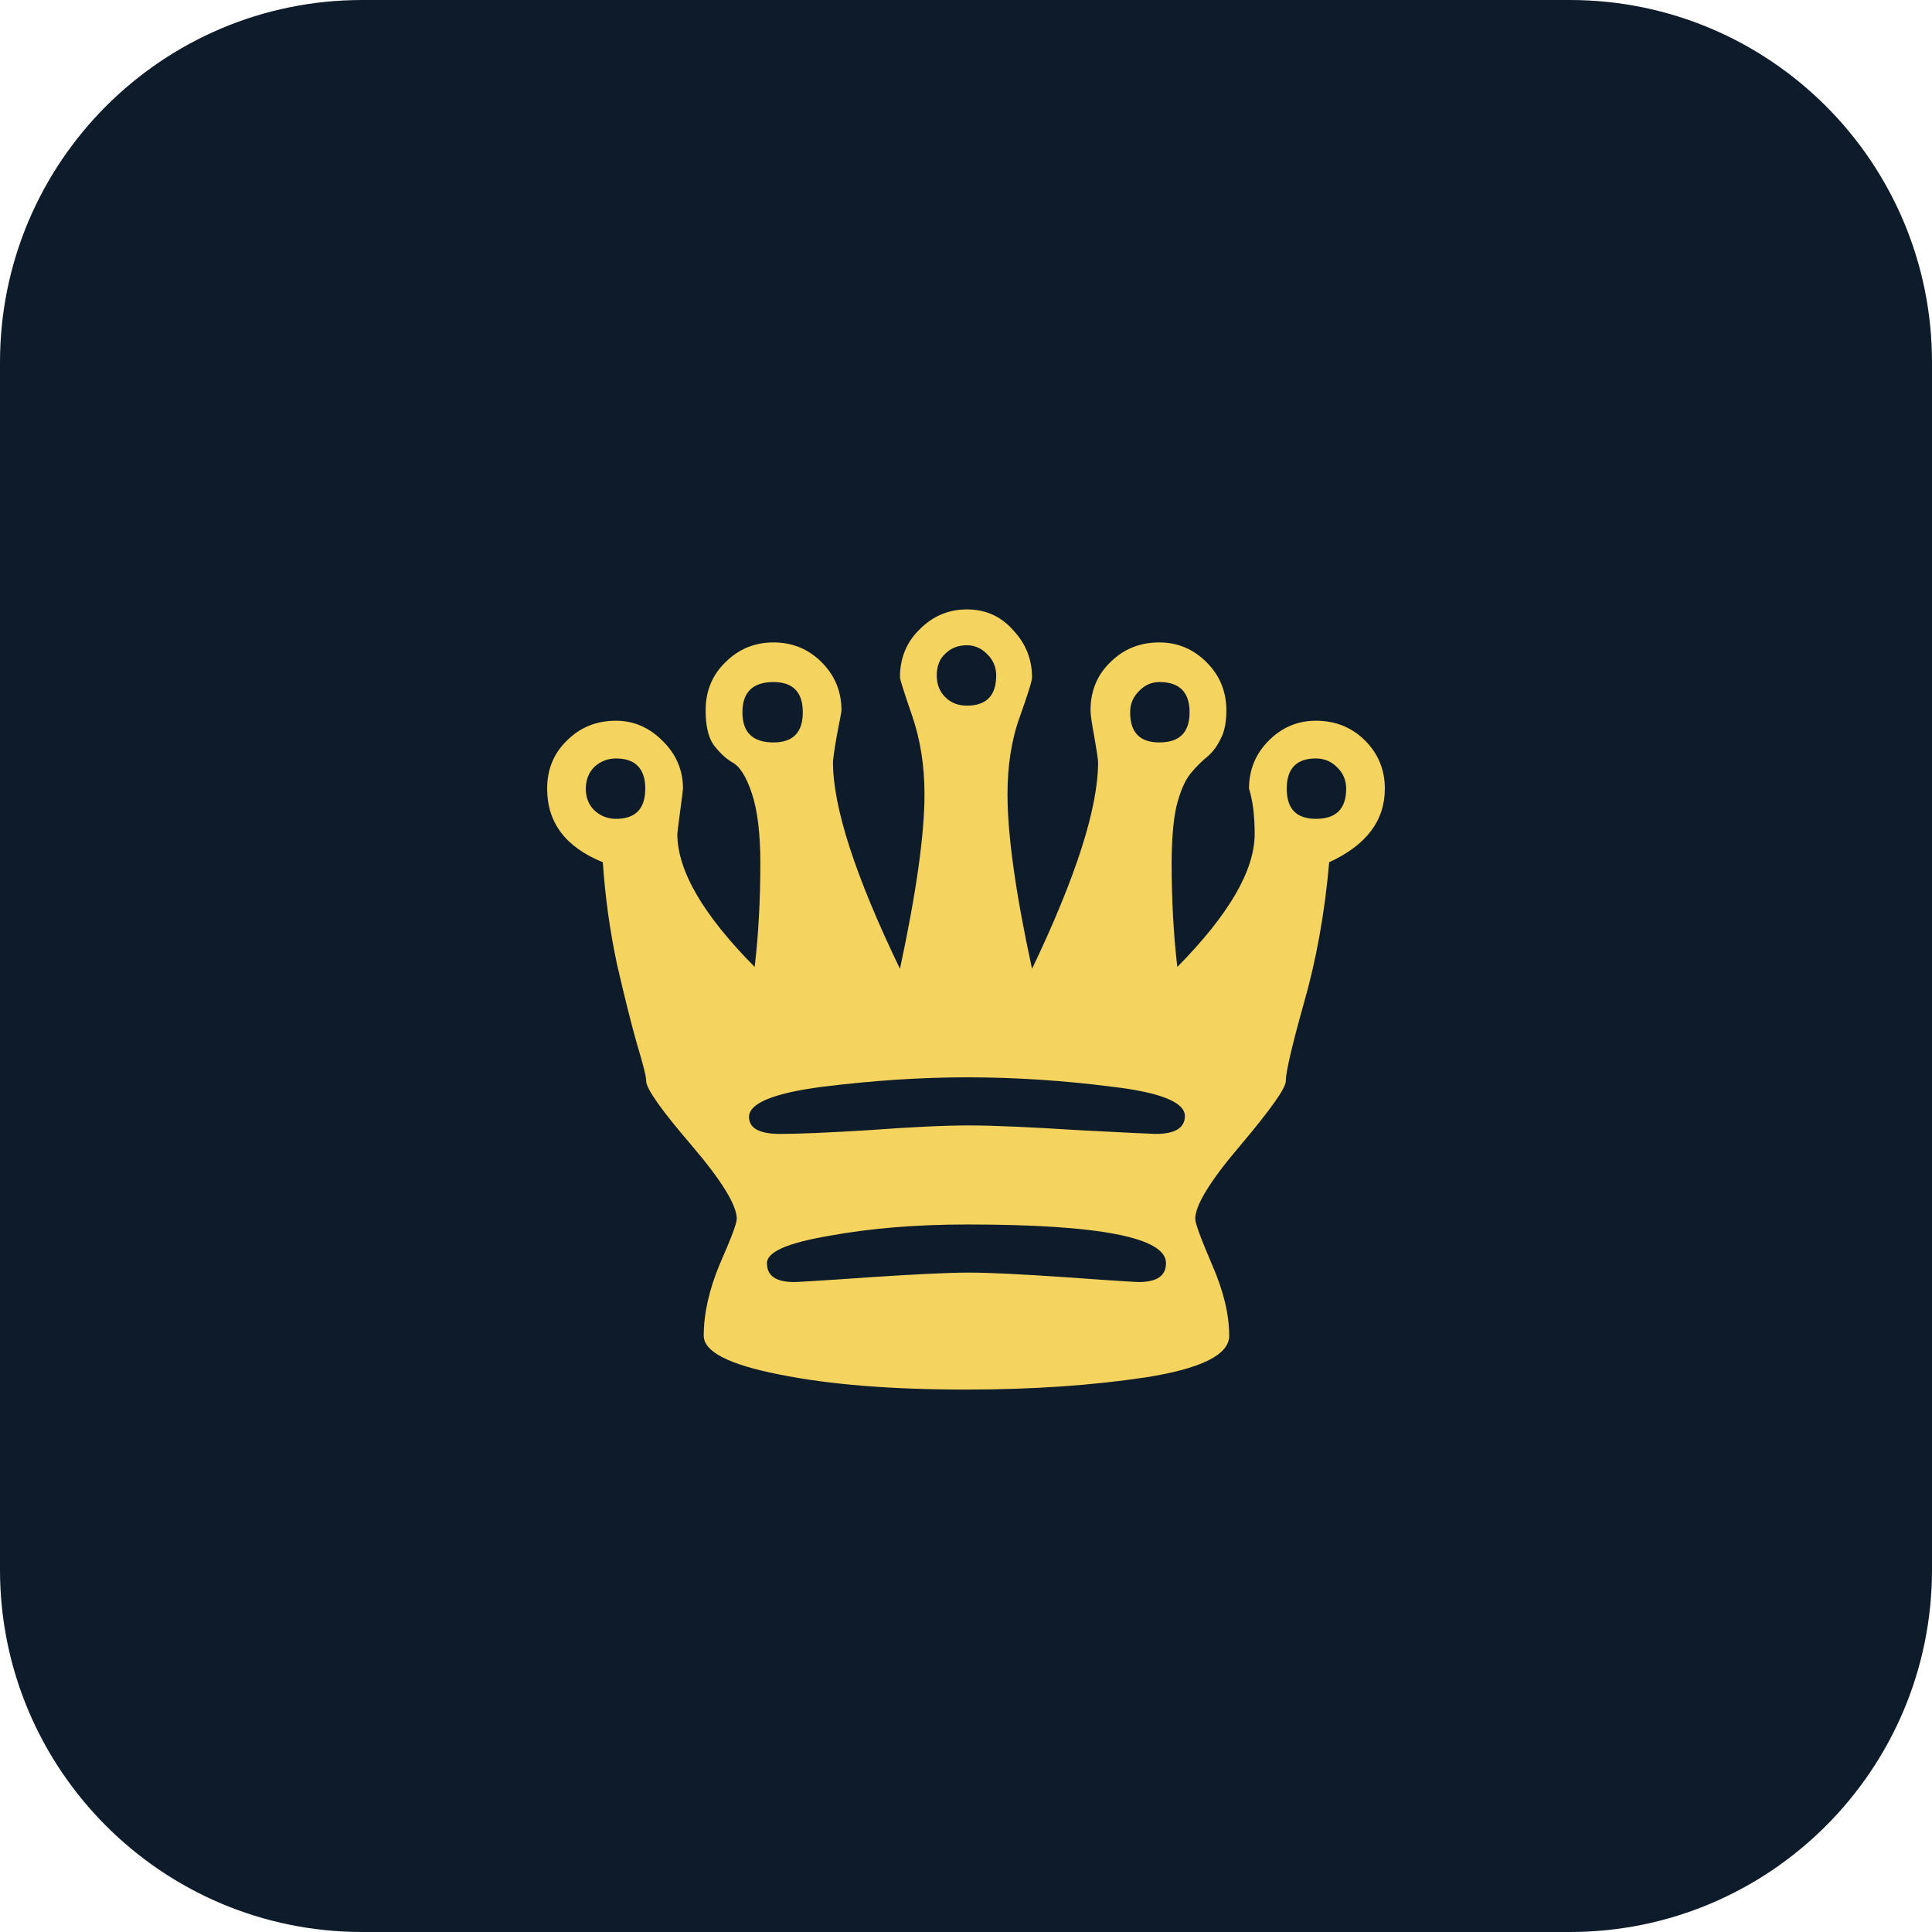
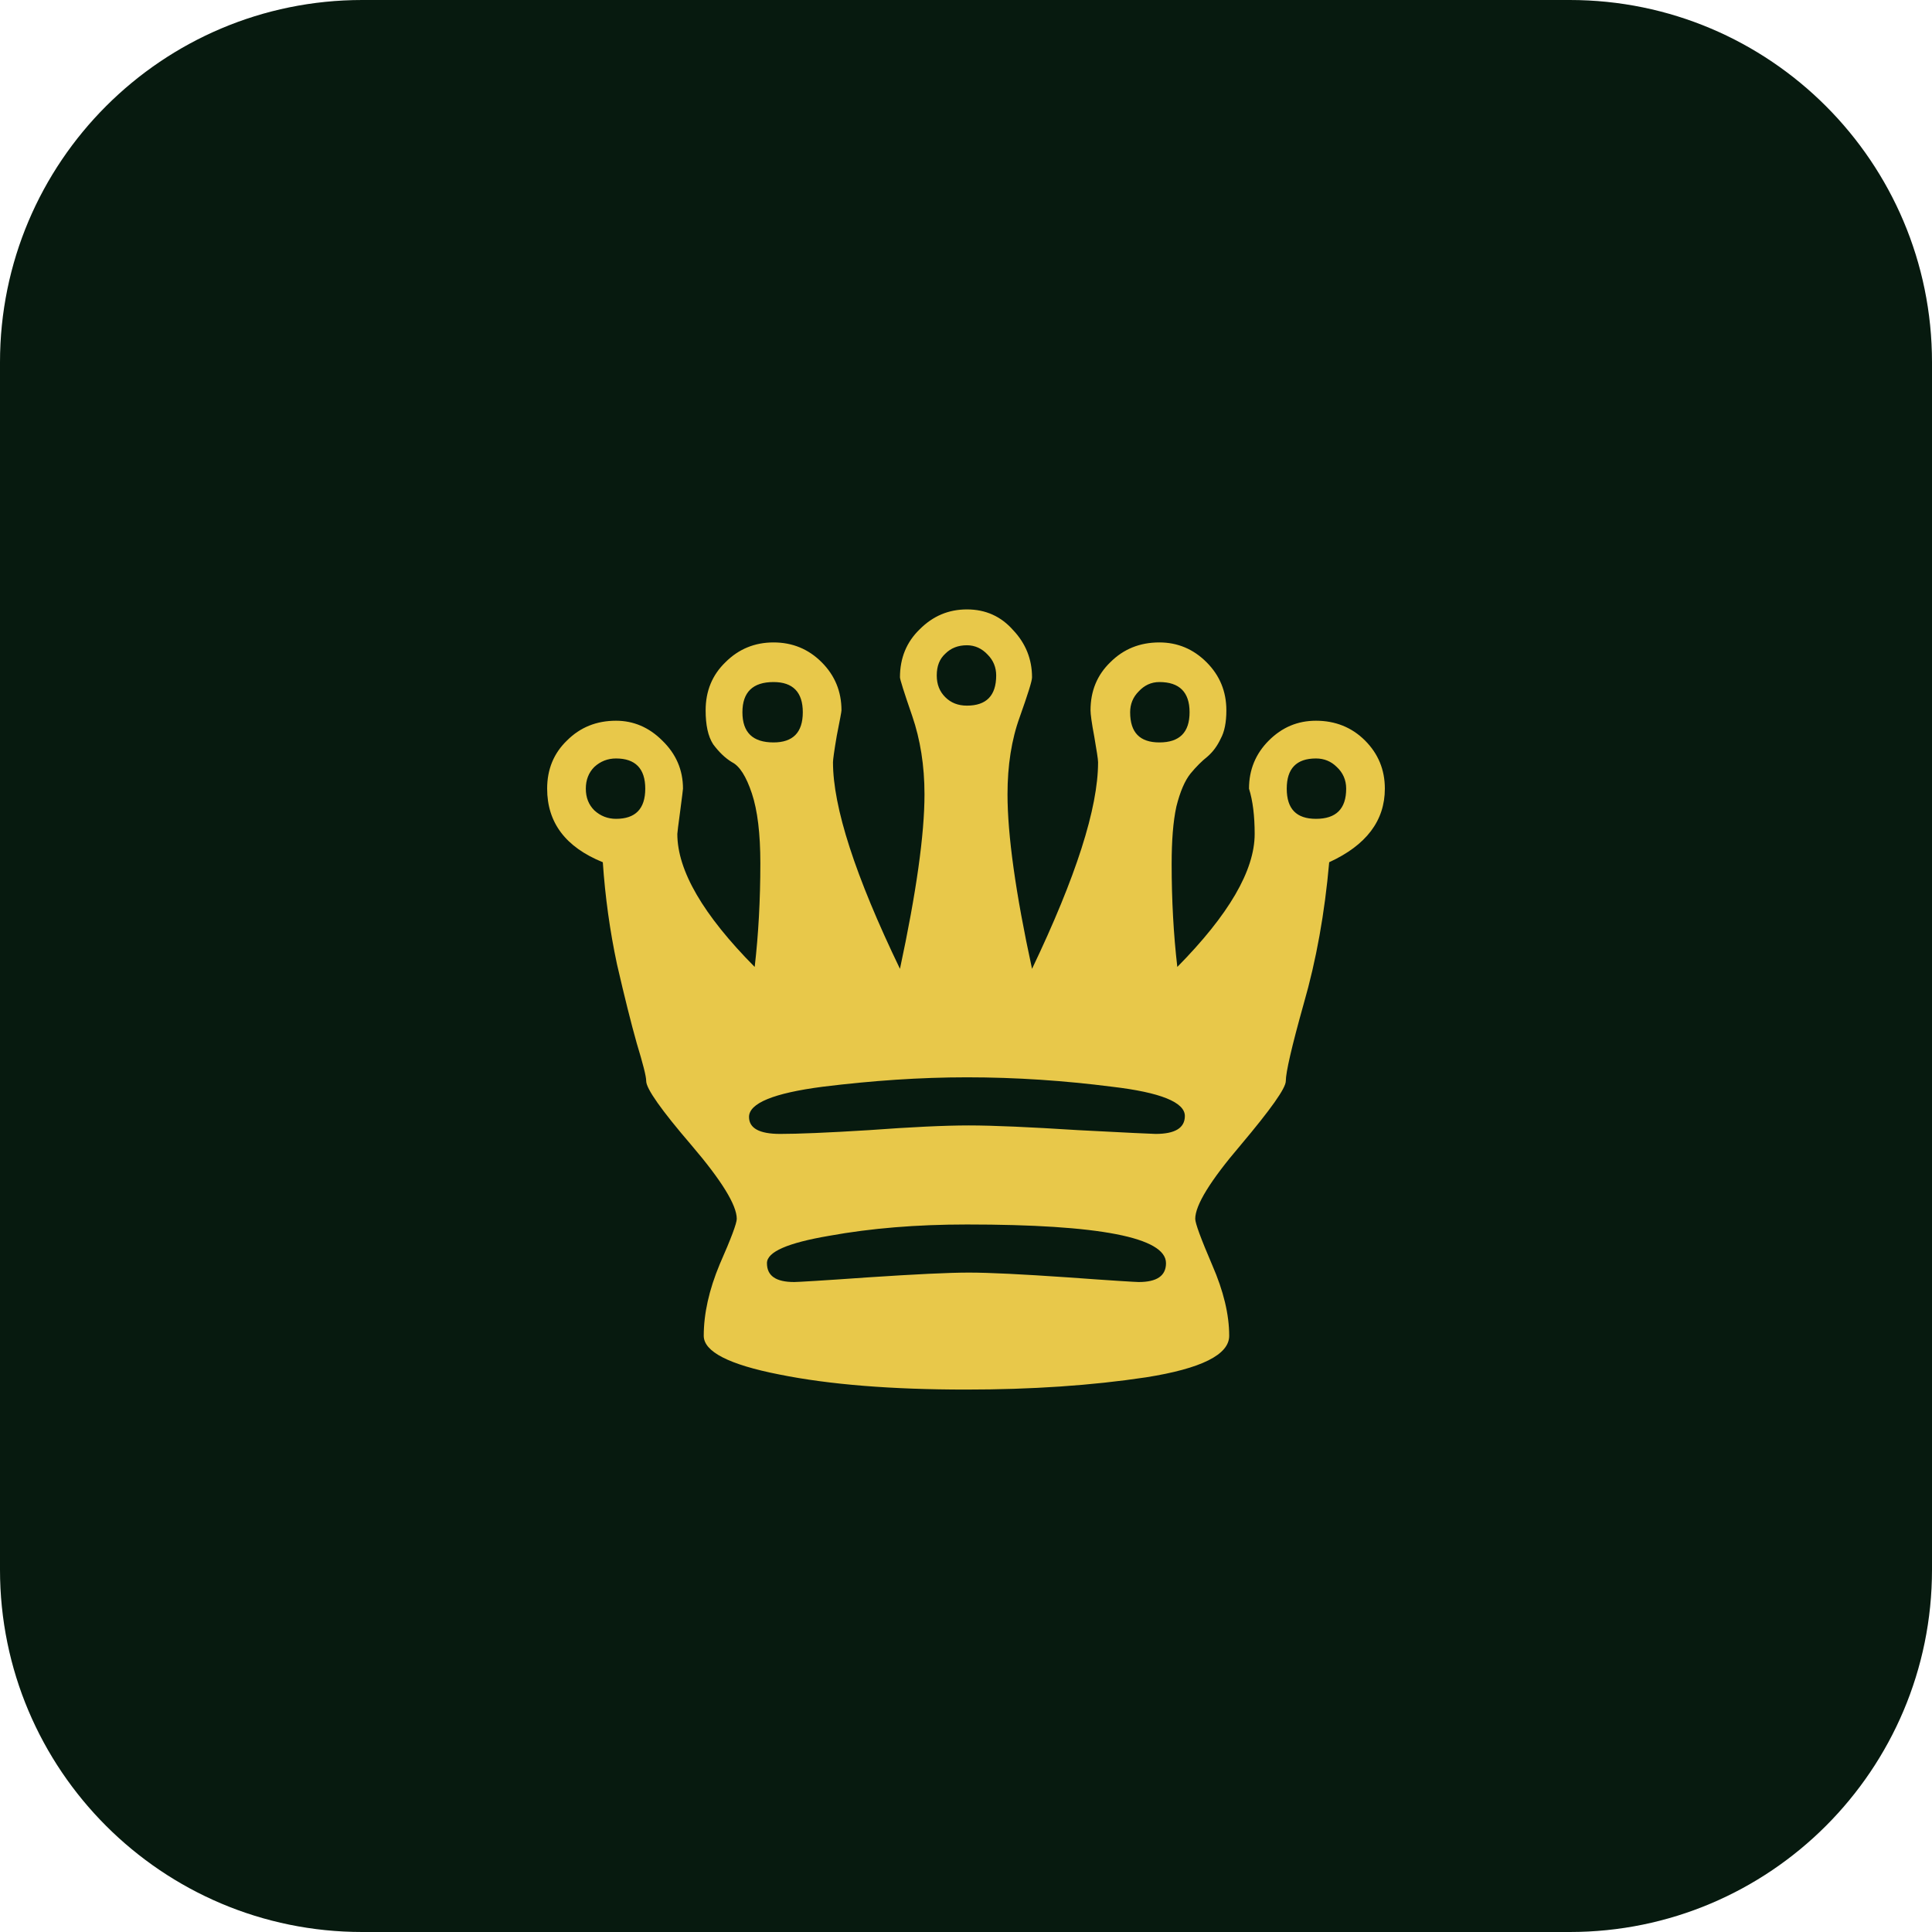
<svg xmlns="http://www.w3.org/2000/svg" viewBox="0 0 32 32">
-   <rect width="32" height="32" rx="6" fill="#0D1B2A" />
-   <text x="16" y="23" font-size="20" text-anchor="middle" fill="#F4D35E" font-family="serif">♛</text>
+   <rect width="32" height="32" rx="6" fill="#071A0F" />
+   <text x="16" y="23" font-size="20" text-anchor="middle" fill="#E8C84A" font-family="serif">♛</text>
</svg>
